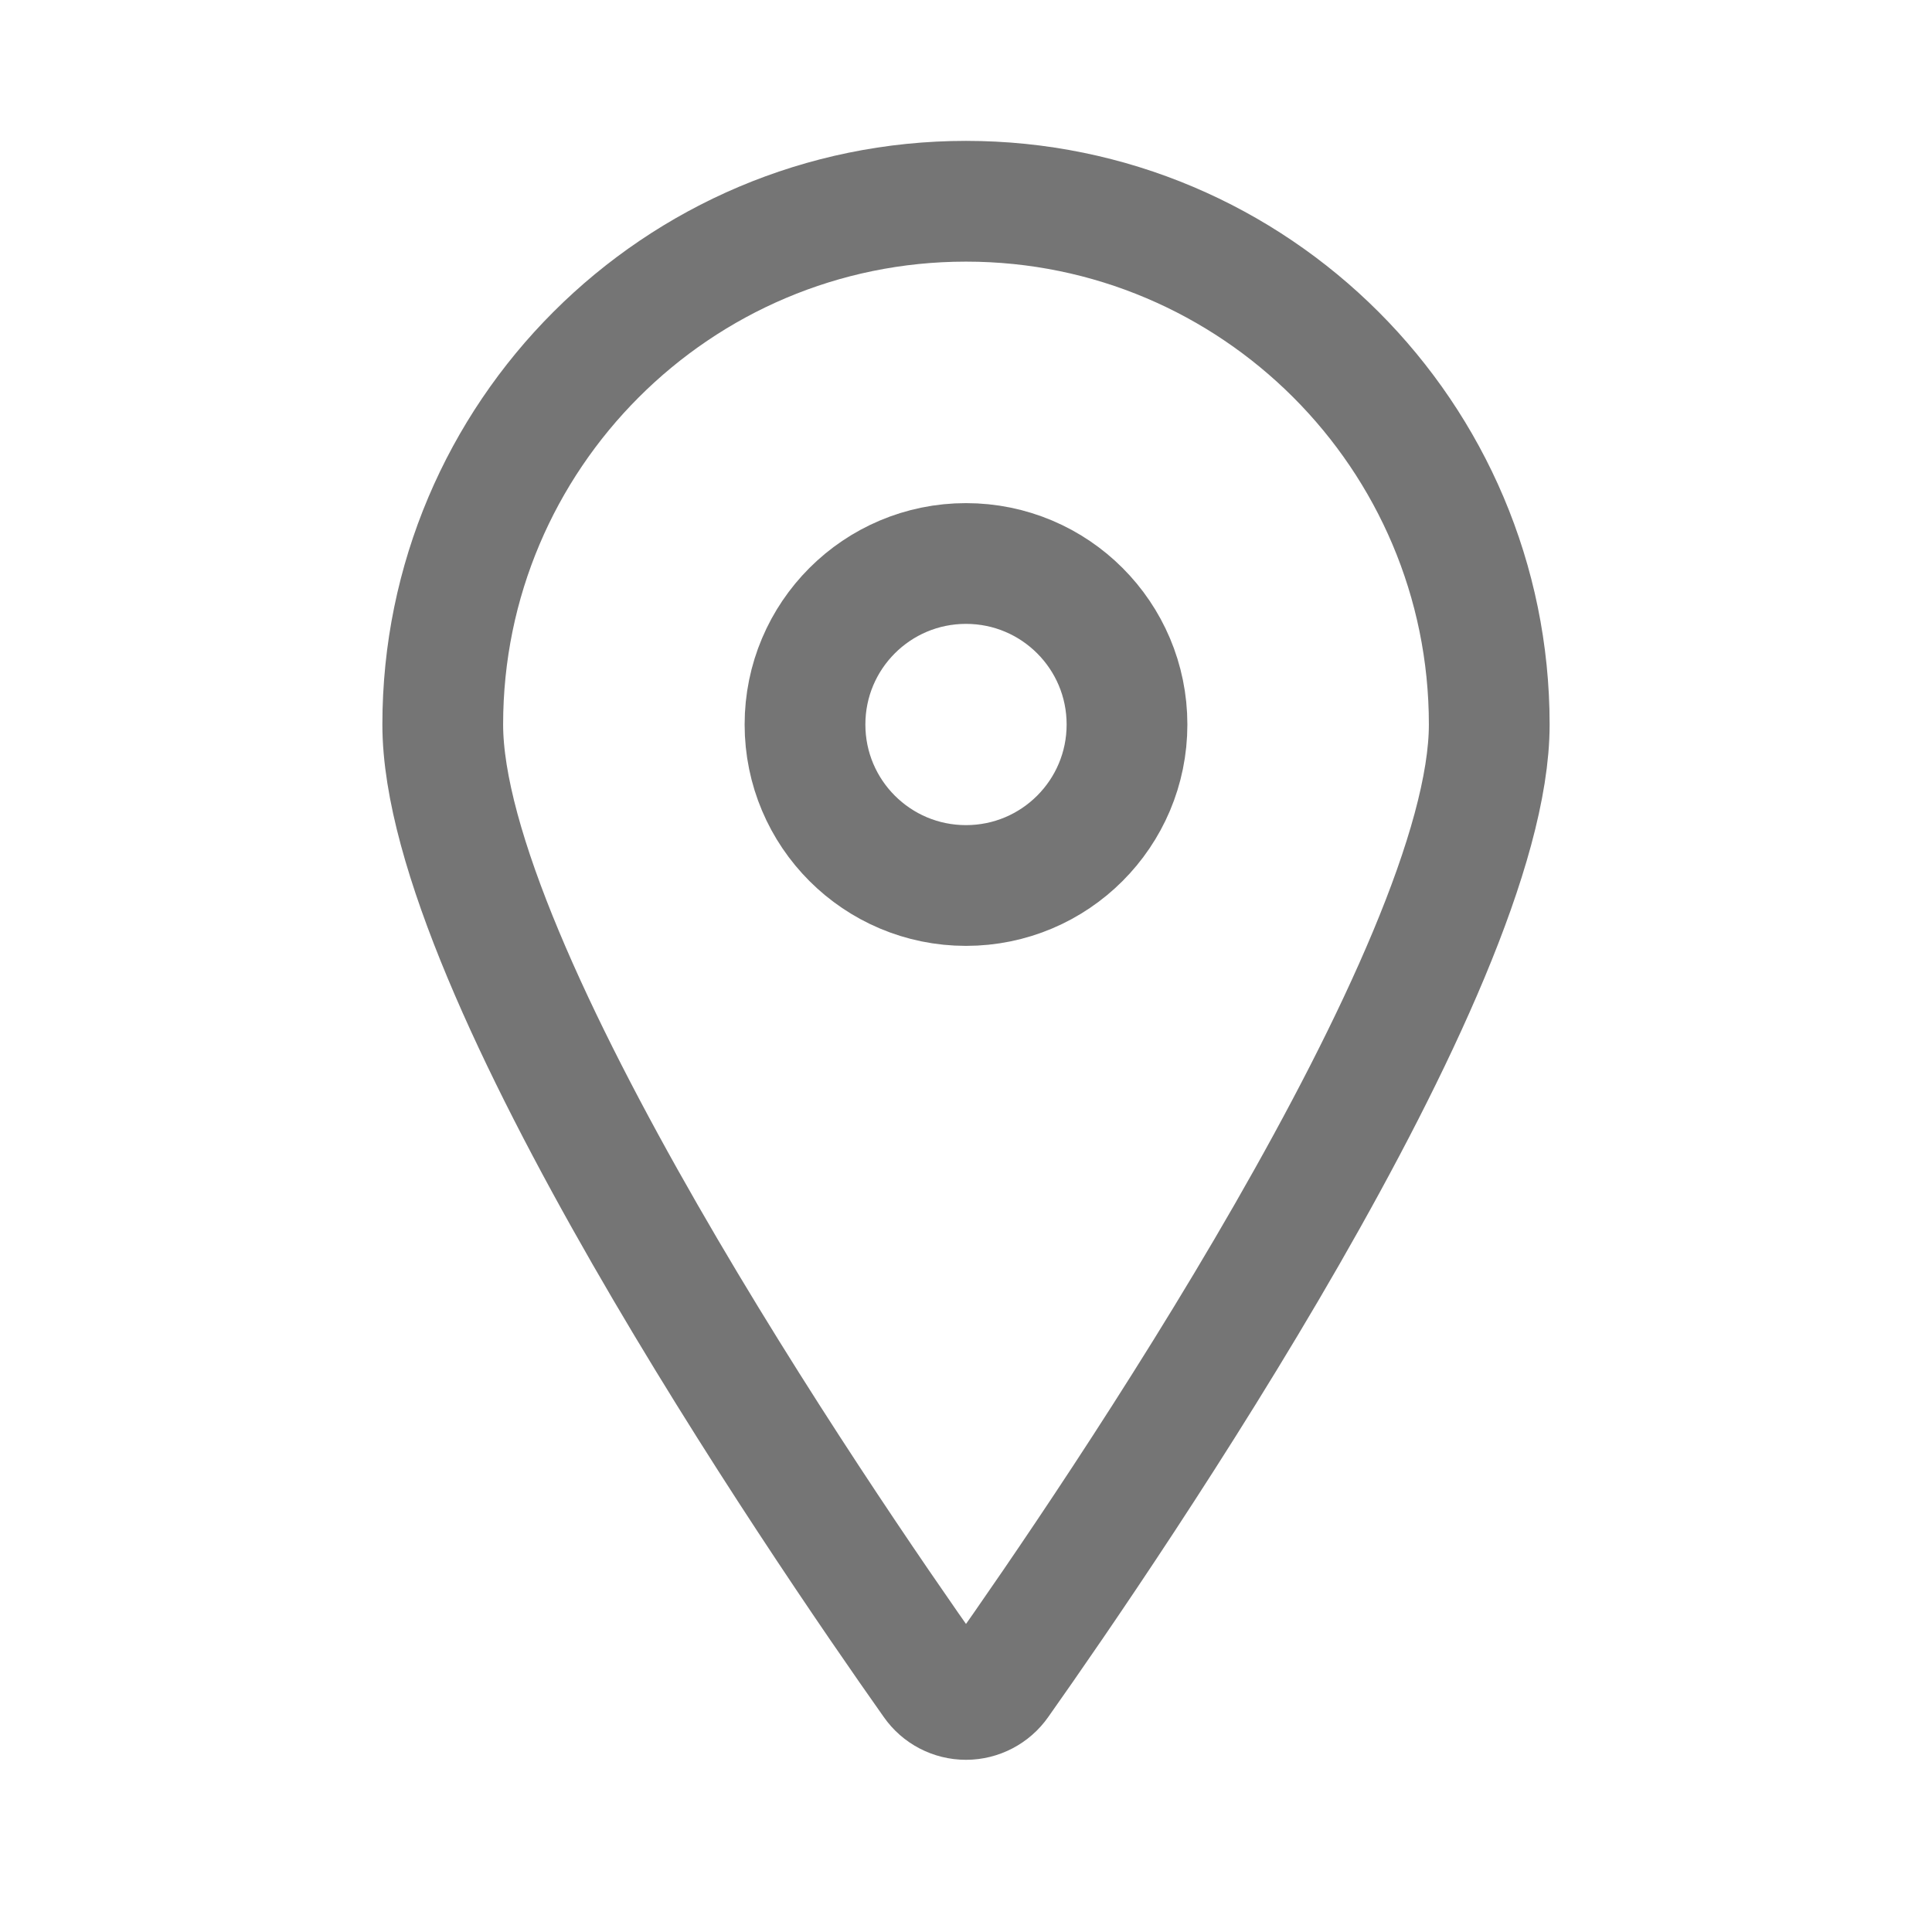
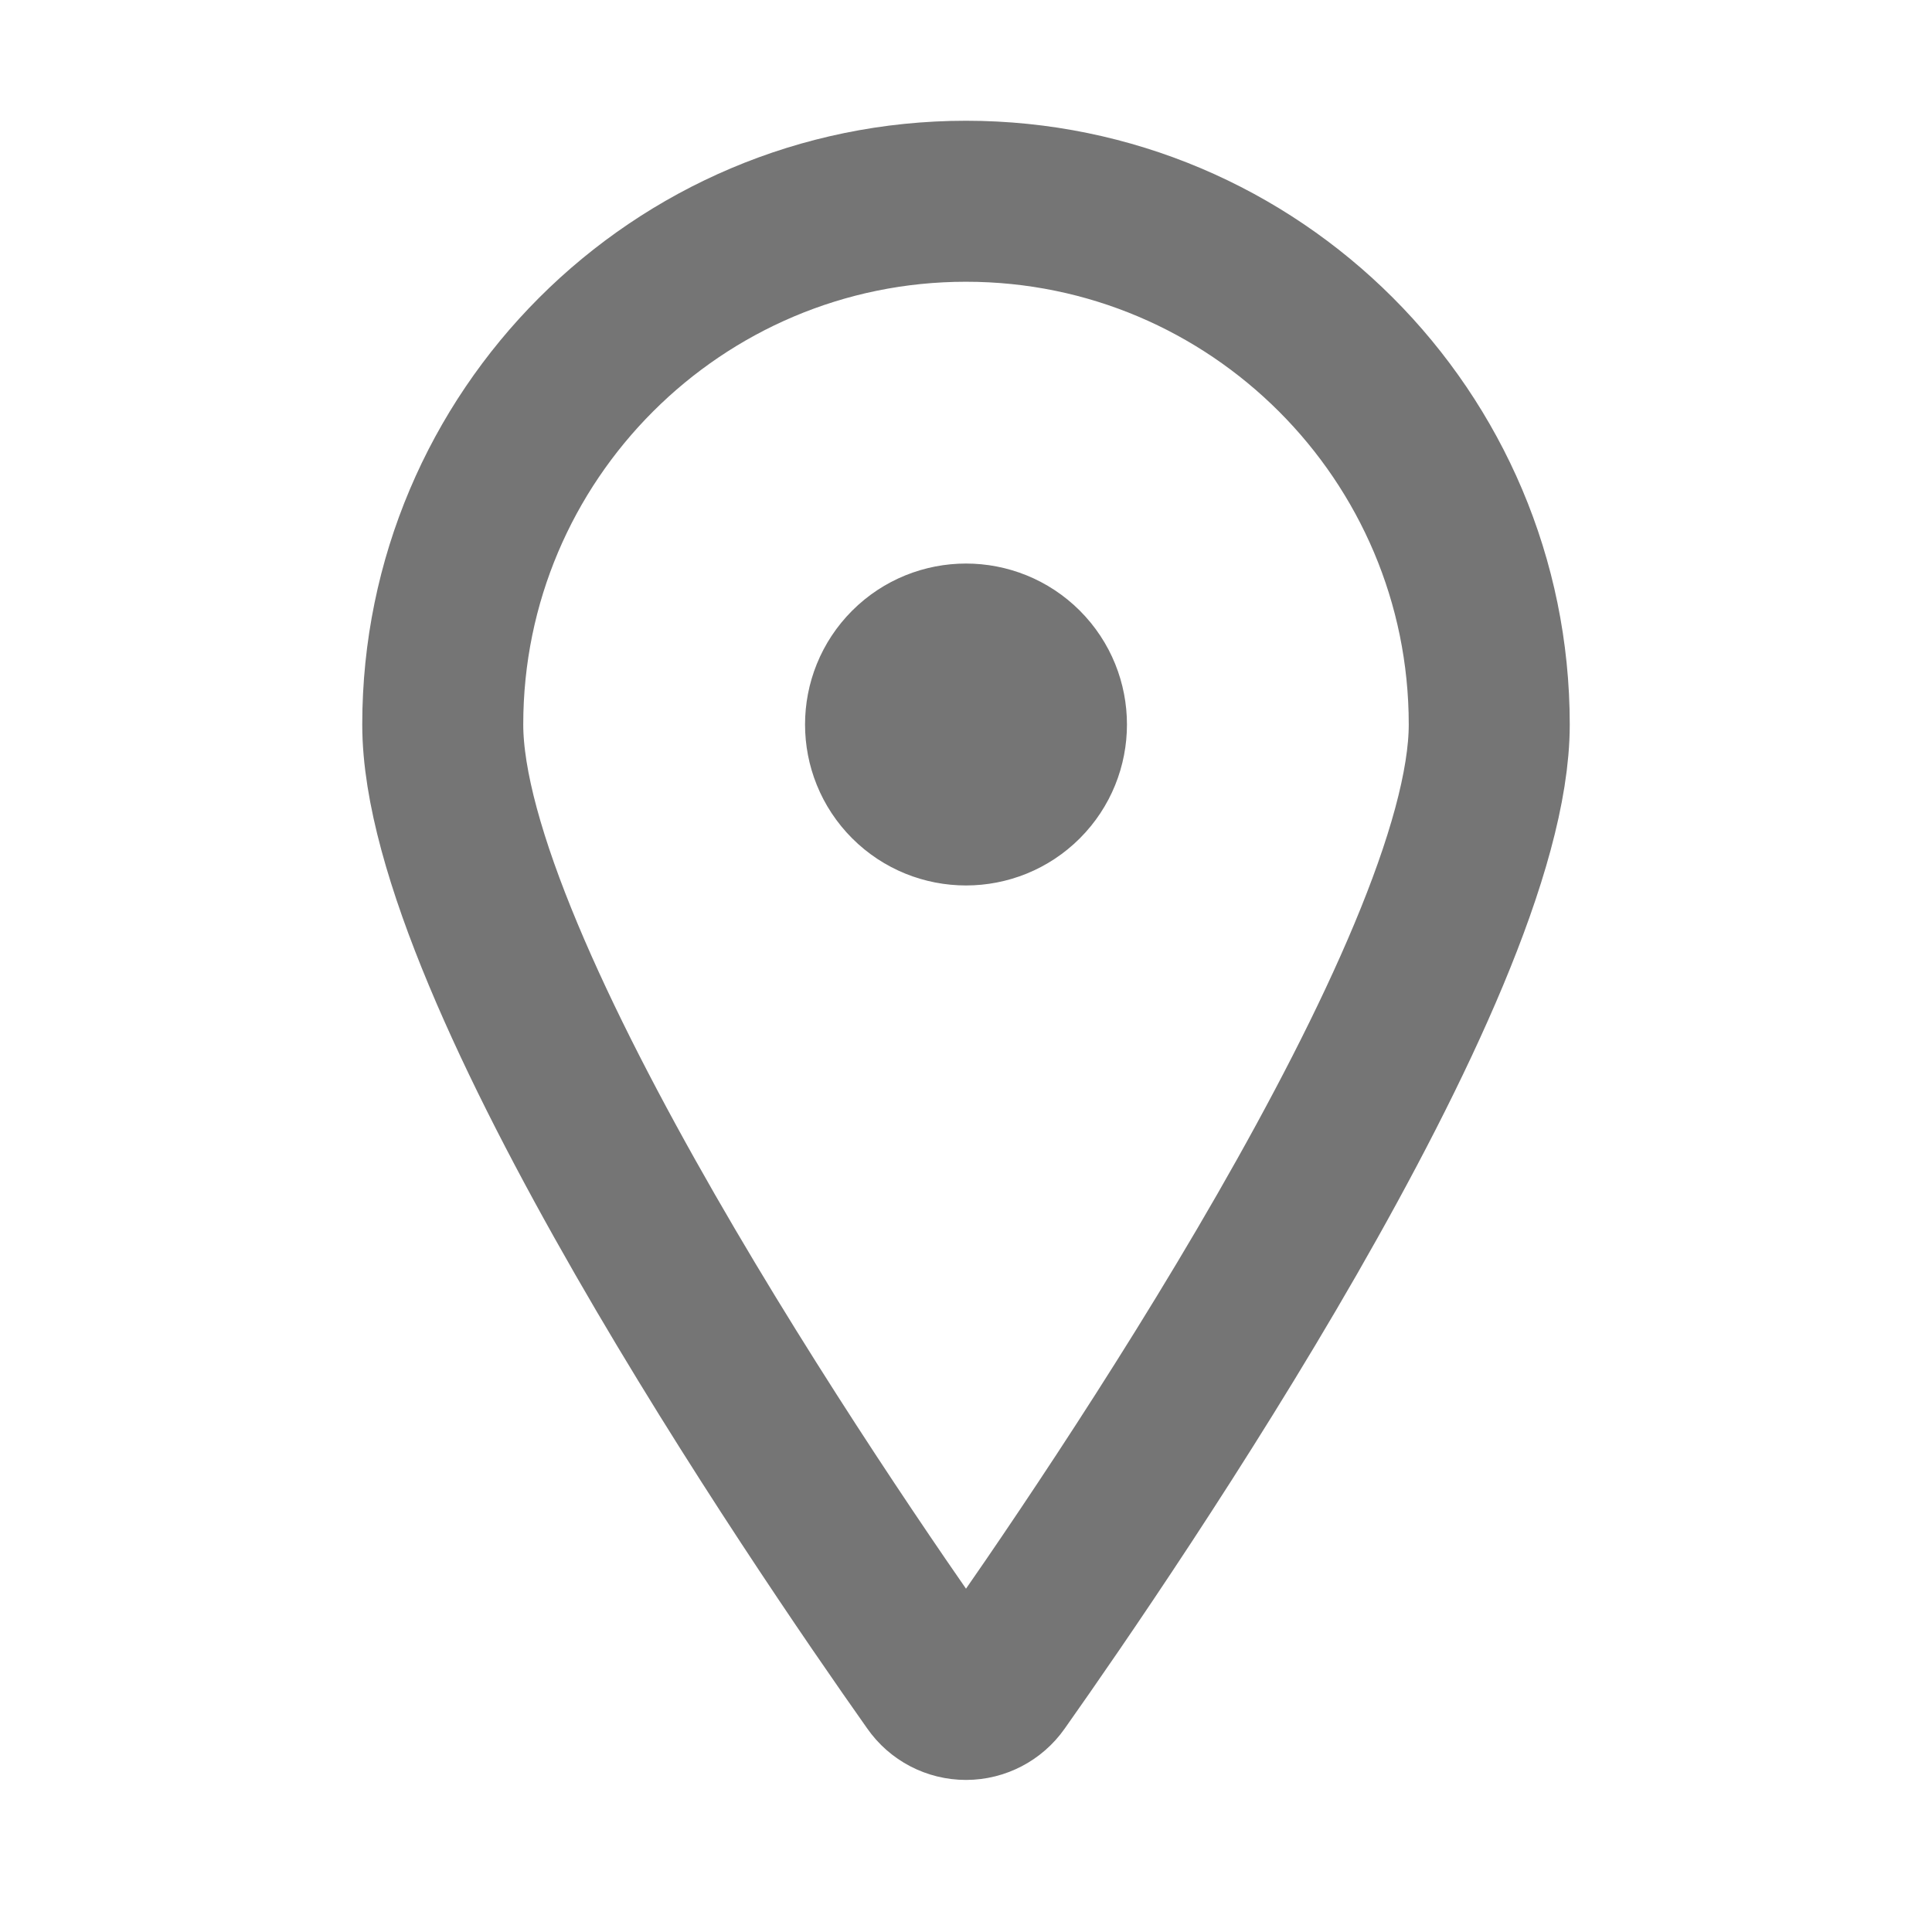
<svg xmlns="http://www.w3.org/2000/svg" fill-rule="evenodd" stroke-linecap="round" stroke-linejoin="round" stroke-miterlimit="1.5" clip-rule="evenodd" viewBox="0 0 24 24">
-   <path fill="none" stroke="#757575" stroke-width="1.5" d="M18.5 9c0 3.04-4.667 9.881-6.092 11.898-0.093 0.133 -0.246 0.213 -0.408    0.213 -0.163 0-0.315-0.079-0.408-0.213C10.167 18.881 5.5 12.04 5.5 9c0-3.587   2.913-6.5 6.5-6.5s6.5 2.913 6.5 6.5z M 12 7 C 13.105 7 14 7.895   14 9 C 14 10.105 13.105 11 12 11 C 10.895 11 10 10.105   10 9 C 10 7.895 10.895 7 12 7 Z" />
+   <path fill="none" stroke="#757575" stroke-width="2" d="M18.5 9c0 3.04-4.667 9.881-6.092 11.898-.093.133-.246.213-.408.213-.163    0-.315-.079-.408-.213C10.167 18.881 5.5 12.04 5.5 9c0-3.587 2.913-6.5    6.5-6.5s6.5 2.913 6.5 6.5z M11.293 8.293c.39-.39 1.024-.39 1.414 0    .39.39.39 1.024 0 1.414-.39.39-1.024.39-1.414 0-.39-.39-.39-1.024 0-1.414z" />
</svg>
